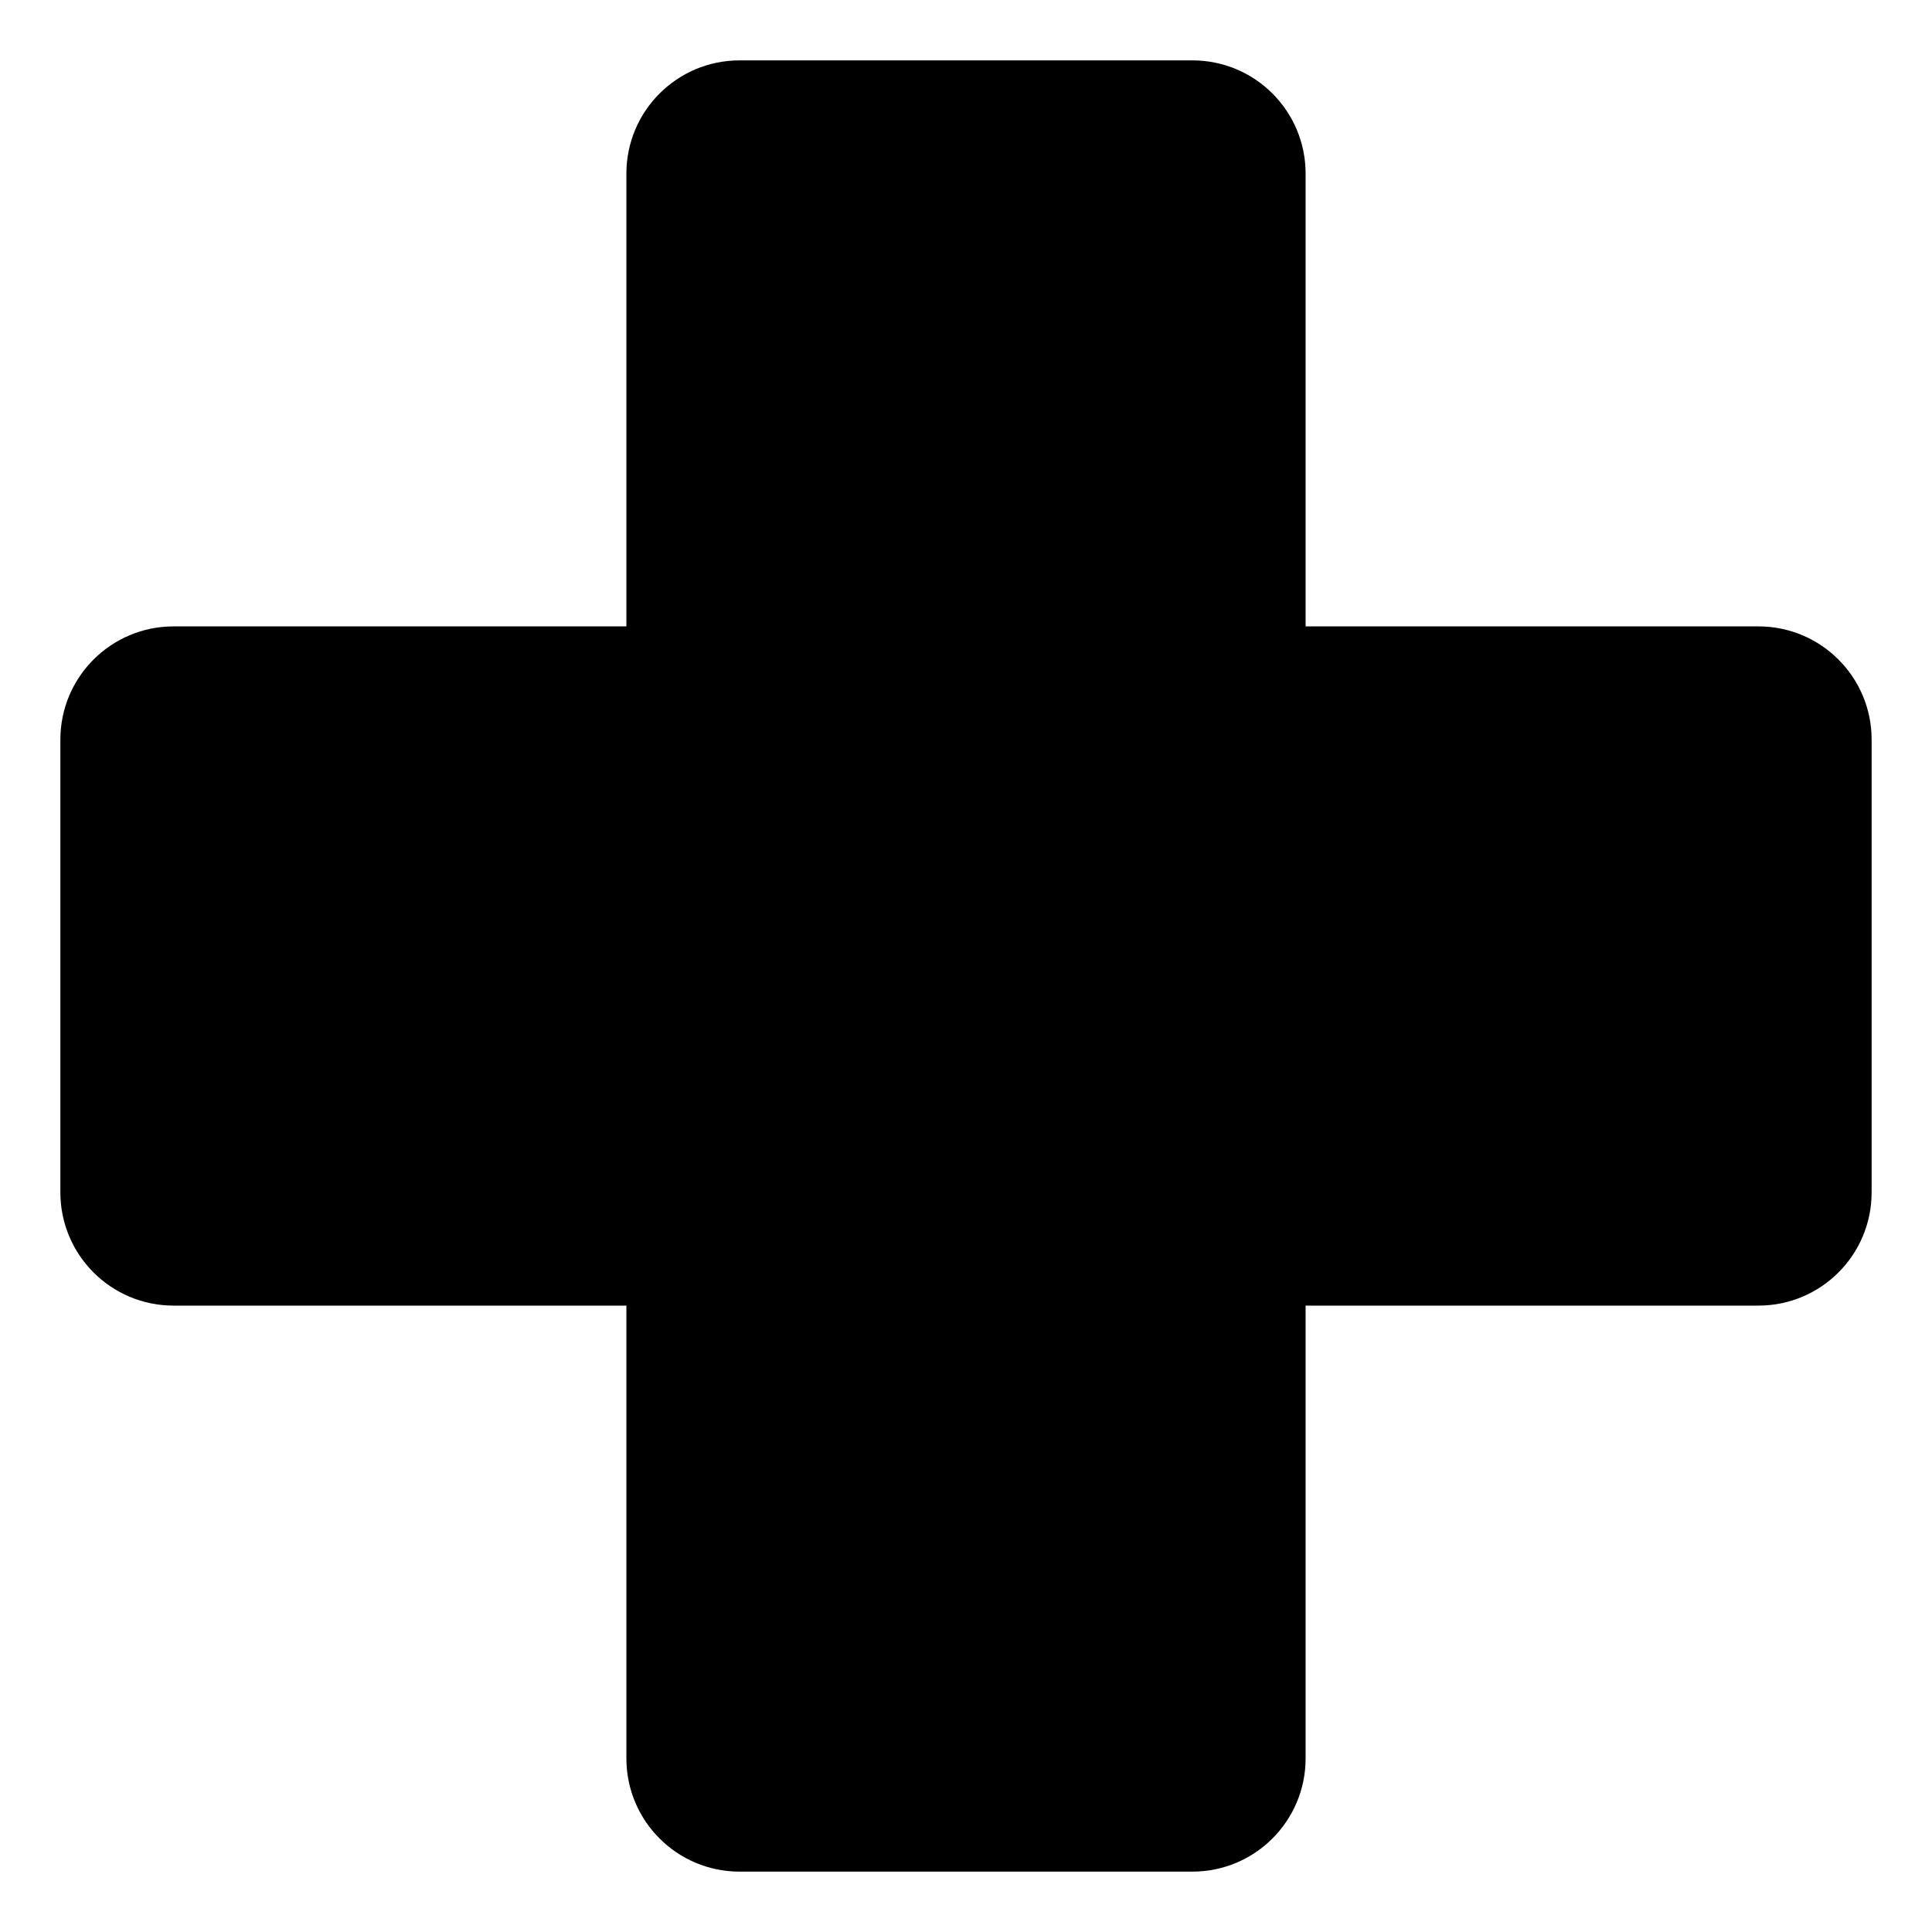
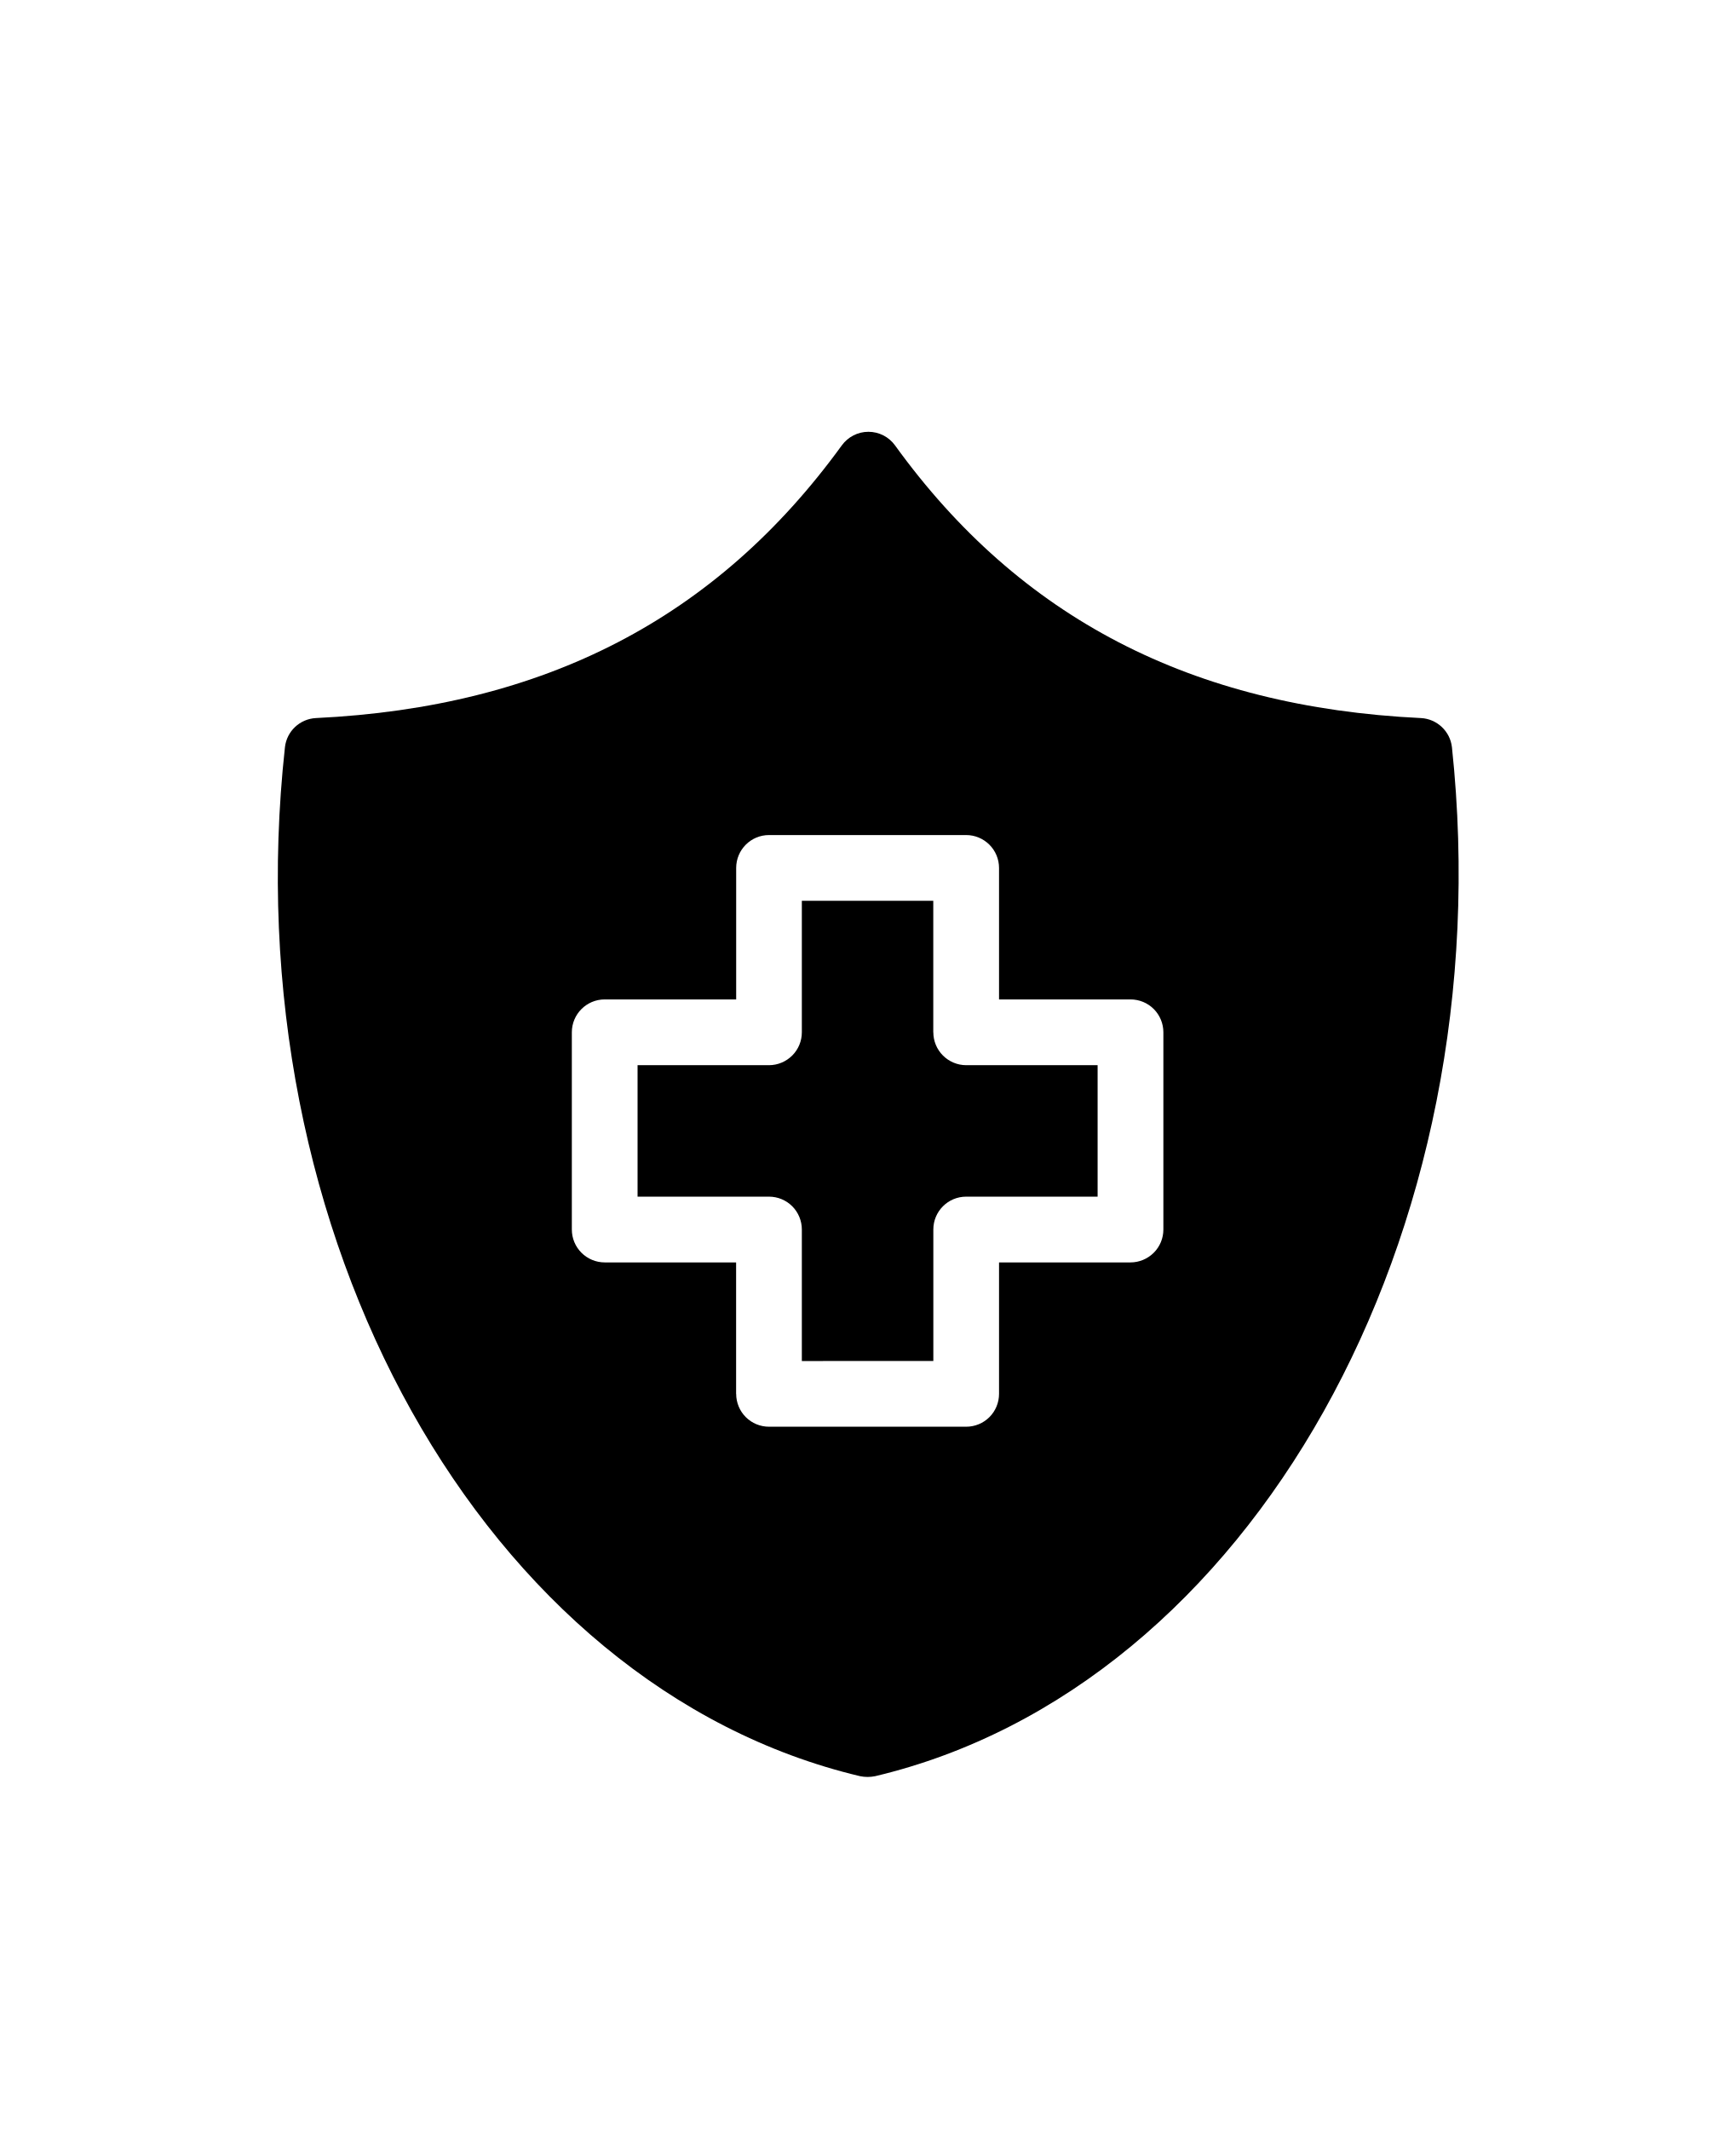
- <svg xmlns="http://www.w3.org/2000/svg" fill="#000000" width="800px" height="800px" viewBox="0 0 32 32" version="1.1">
-   <path d="M29.125 10.375h-7.5v-7.5c0-1.036-0.839-1.875-1.875-1.875h-7.5c-1.036 0-1.875 0.84-1.875 1.875v7.5h-7.5c-1.036 0-1.875 0.84-1.875 1.875v7.5c0 1.036 0.84 1.875 1.875 1.875h7.5v7.5c0 1.036 0.84 1.875 1.875 1.875h7.5c1.036 0 1.875-0.84 1.875-1.875v-7.5h7.5c1.035 0 1.875-0.839 1.875-1.875v-7.5c0-1.036-0.84-1.875-1.875-1.875z" />
+ <svg viewBox="-5.0 -20.0 110.0 135.0">
+   <path d="m56.25 47.512h8.332v8.332h-8.332c-1.152 0-2.082 0.934-2.082 2.082v8.332l-8.336 0.004v-8.336c0-0.551-0.219-1.082-0.609-1.473s-0.922-0.609-1.473-0.609h-8.332v-8.332h8.332c0.551 0 1.082-0.223 1.473-0.613 0.391-0.391 0.609-0.918 0.609-1.473v-8.332h8.332v8.332h0.004c0 0.555 0.219 1.082 0.609 1.473 0.391 0.391 0.922 0.613 1.473 0.613zm-5.769 45.062c-0.316 0.066-0.645 0.066-0.961 0-23.812-5.656-39.844-34.301-36.457-65.207v-0.004c0.113-1.016 0.945-1.801 1.969-1.852 14.512-0.699 25.395-6.344 33.332-17.281 0.395-0.543 1.02-0.863 1.688-0.863s1.297 0.32 1.688 0.863c7.906 10.938 18.801 16.582 33.332 17.281h0.004c1.02 0.051 1.855 0.836 1.969 1.852 3.281 30.906-12.75 59.555-36.562 65.211zm18.27-47.148c0-0.551-0.219-1.082-0.609-1.473s-0.922-0.609-1.473-0.609h-8.336v-8.332c0-0.555-0.219-1.082-0.609-1.473-0.391-0.391-0.922-0.613-1.473-0.613h-12.5c-1.152 0-2.082 0.934-2.082 2.086v8.332h-8.336c-1.148 0-2.082 0.934-2.082 2.082v12.5c0 0.555 0.219 1.082 0.609 1.473 0.391 0.391 0.922 0.613 1.473 0.613h8.332v8.332h0.004c0 0.551 0.219 1.082 0.609 1.473s0.922 0.609 1.473 0.609h12.5c0.551 0 1.082-0.219 1.473-0.609s0.609-0.922 0.609-1.473v-8.332h8.336c0.551 0 1.082-0.223 1.473-0.613 0.391-0.391 0.609-0.918 0.609-1.473z" />
</svg>
